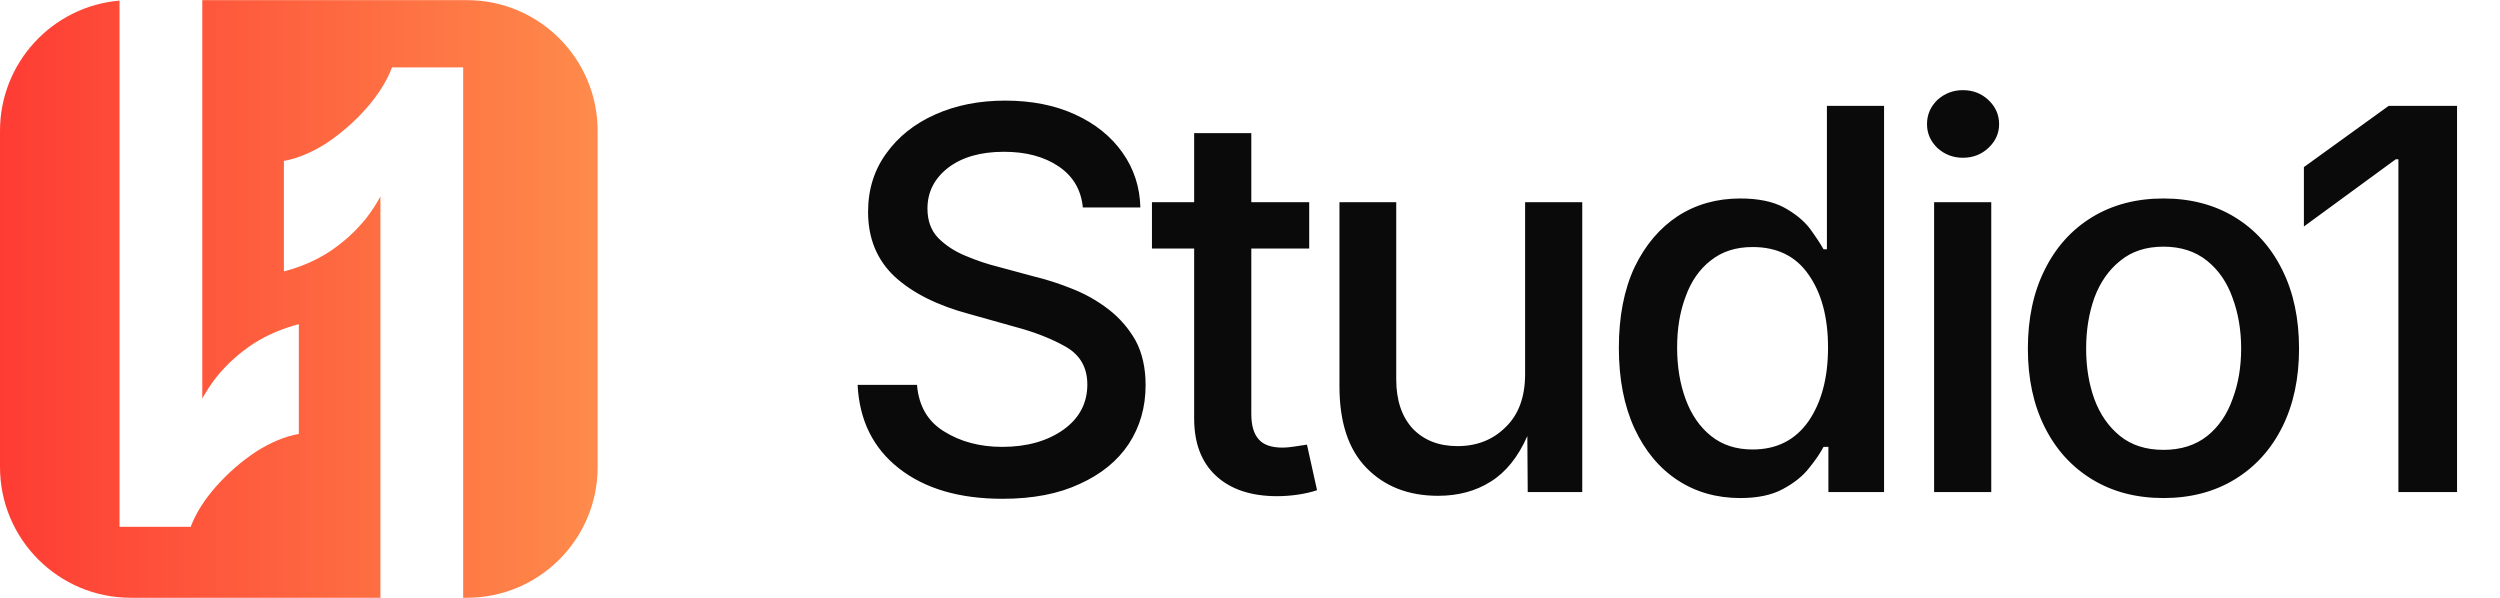
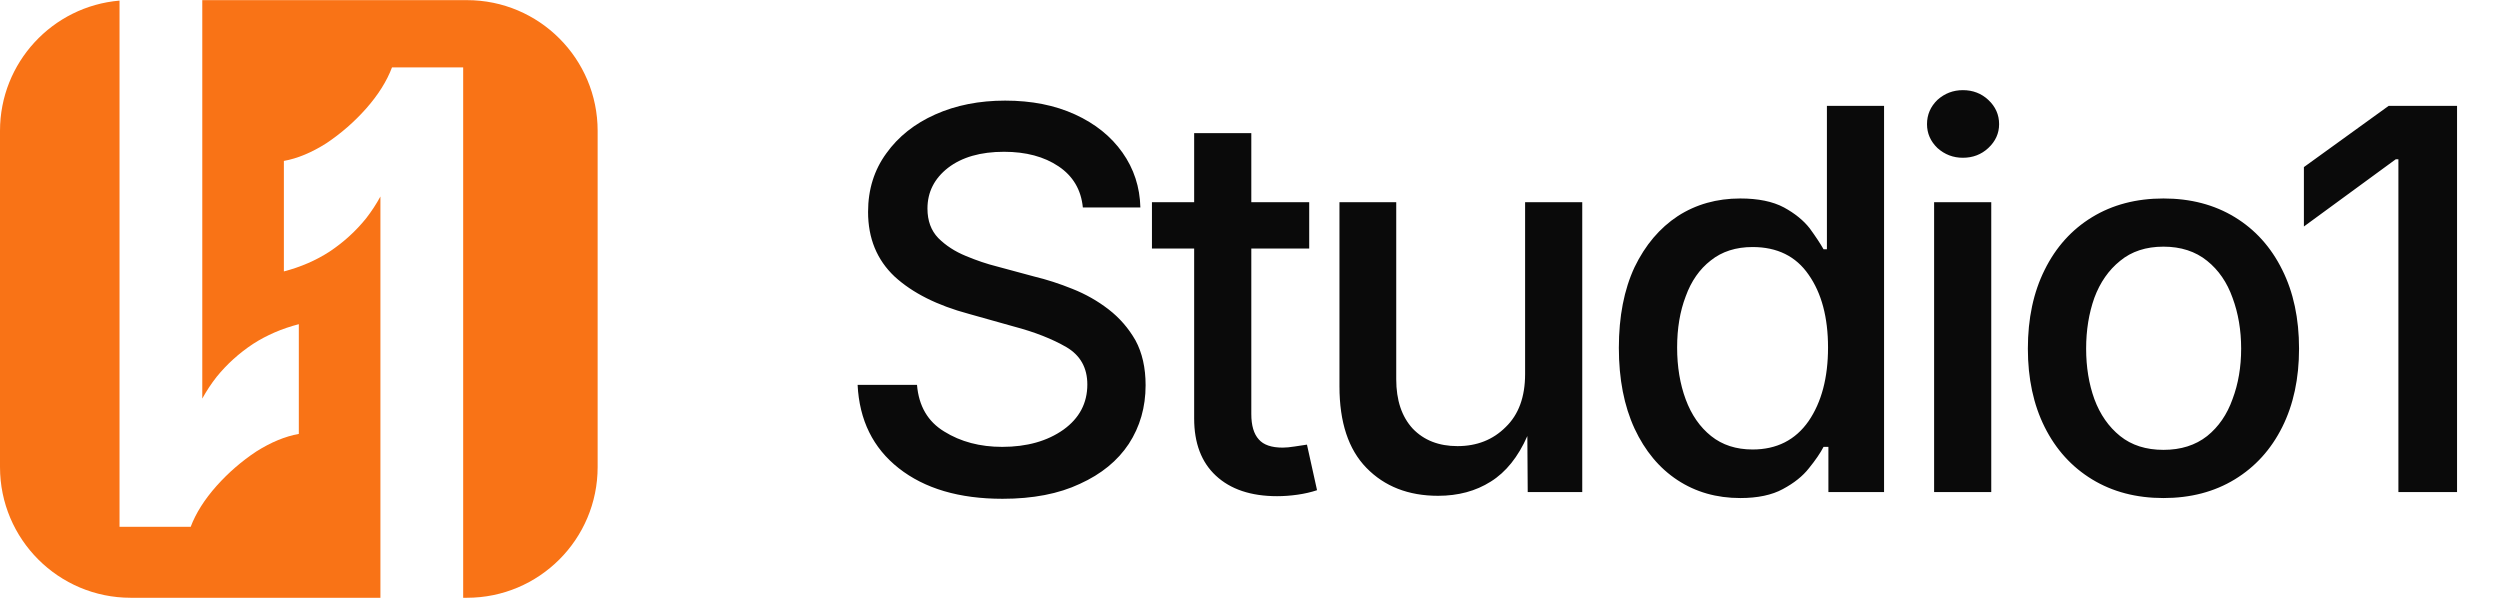
<svg xmlns="http://www.w3.org/2000/svg" viewBox="0 0 669.3 160" width="669" height="160" fill="none" role="img" aria-label="Studio1">
  <defs>
    <linearGradient id="studio1-gradient" x1="0" y1="80" x2="160" y2="80" gradientUnits="userSpaceOnUse">
-       <stop stop-color="#FE3C34" />
-       <stop offset="1" stop-color="#FE8B4B" />
+       <stop stop-color="#F97316" />
+       <stop offset="1" stop-color="#F97316" />
    </linearGradient>
  </defs>
  <path fill-rule="evenodd" clip-rule="evenodd" fill="url(#studio1-gradient)" d="M0 35C0 16.681 14.074 1.648 32 0.127V141H51.052C52.431 137.344 54.745 133.689 57.994 130.033C61.145 126.508 64.689 123.44 68.628 120.829C72.566 118.349 76.357 116.782 80 116.129V86.754C75.471 87.929 71.385 89.692 67.742 92.041C64 94.522 60.751 97.46 57.994 100.854C56.535 102.72 55.255 104.659 54.154 106.671V0H125C144.33 0 160 15.67 160 35V125C160 144.33 144.33 160 125 160H124V18H104.948C103.569 21.682 101.255 25.363 98.006 29.044C94.855 32.594 91.311 35.684 87.372 38.314C83.434 40.812 79.643 42.39 76 43.047V72.63C80.529 71.447 84.615 69.672 88.258 67.306C92 64.808 95.249 61.849 98.006 58.431C99.466 56.551 100.745 54.599 101.846 52.572V160H35C15.67 160 0 144.33 0 125V35Z" />
  <path fill="#0A0A0A" d="M268.4 133.5Q251 133.5 240.6 125.3Q230.3 117.2 229.6 103H245.5Q246.2 111.5 252.8 115.5Q259.4 119.6 268.3 119.6Q278.2 119.6 284.7 115Q291.1 110.4 291.1 102.9Q291.1 96.2 285.5 92.9Q279.8 89.6 271.5 87.4L259.4 84Q246.7 80.6 239.5 74Q232.4 67.3 232.4 56.7Q232.4 47.7 237.3 41Q242.1 34.3 250.4 30.6Q258.7 26.9 269.1 26.9Q279.7 26.9 287.8 30.6Q295.9 34.3 300.5 40.8Q305.1 47.3 305.3 55.5H289.9Q289.2 48.4 283.4 44.5Q277.6 40.6 268.8 40.6Q259.4 40.6 253.8 44.9Q248.3 49.2 248.3 55.8Q248.3 60.7 251.2 63.7Q254.2 66.7 258.6 68.5Q262.9 70.3 266.9 71.3L276.9 74Q281.9 75.2 287.1 77.3Q292.4 79.4 296.8 82.8Q301.2 86.2 304 91.1Q306.7 96.1 306.7 103.1Q306.7 111.9 302.2 118.8Q297.7 125.6 289.1 129.5Q280.6 133.5 268.4 133.5ZM350.5 54.1V66.5H335V110.8Q335 115.4 337 117.6Q338.9 119.8 343.4 119.8Q344.7 119.8 346.6 119.5Q348.5 119.2 349.9 119L352.6 131.2Q350.2 132 347.4 132.4Q344.6 132.8 341.9 132.8Q331.4 132.8 325.5 127.3Q319.7 121.9 319.7 112V66.5H308.4V54.1H319.7V35.6H335V54.1ZM385 132.7Q373.1 132.7 365.8 125.2Q358.6 117.8 358.6 103.4V54.1H373.8V101.5Q373.8 109.9 378.2 114.7Q382.7 119.4 390.2 119.4Q398 119.4 403.1 114.3Q408.3 109.3 408.3 100.1V54.1H423.6V131.7H409L408.9 116.7Q405.2 125.1 399.1 128.9Q393.1 132.7 385 132.7ZM465.9 133.3Q456.4 133.3 449.1 128.5Q441.8 123.7 437.6 114.7Q433.4 105.6 433.4 93.1Q433.4 80.5 437.6 71.5Q441.9 62.6 449.2 57.8Q456.5 53.1 465.9 53.1Q473.1 53.1 477.6 55.5Q482 57.9 484.5 61.1Q486.9 64.4 488.2 66.7H489.1V28.3H504.4V131.7H489.5V119.6H488.2Q486.9 122.1 484.3 125.3Q481.8 128.5 477.3 130.9Q472.9 133.3 465.9 133.3ZM469.2 120.3Q478.9 120.3 484.2 112.7Q489.4 105.1 489.4 93Q489.4 80.9 484.2 73.5Q479.1 66.1 469.2 66.1Q462.5 66.1 458 69.7Q453.5 73.2 451.3 79.3Q449 85.3 449 93Q449 100.7 451.3 106.9Q453.6 113.1 458.1 116.7Q462.6 120.3 469.2 120.3ZM517.8 131.7V54.1H533.1V131.7ZM525.5 42.2Q521.6 42.2 518.7 39.6Q515.9 36.9 515.9 33.2Q515.9 29.4 518.7 26.7Q521.6 24.1 525.5 24.1Q529.5 24.1 532.3 26.7Q535.2 29.4 535.2 33.2Q535.2 36.9 532.3 39.6Q529.5 42.2 525.5 42.2ZM579.2 133.3Q568.3 133.3 560.1 128.3Q551.9 123.3 547.4 114.3Q542.9 105.3 542.9 93.3Q542.9 81.2 547.4 72.2Q551.9 63.1 560.1 58.1Q568.3 53.1 579.2 53.1Q590.1 53.1 598.3 58.1Q606.5 63.1 611 72.2Q615.5 81.2 615.5 93.3Q615.5 105.3 611 114.3Q606.5 123.3 598.3 128.3Q590.1 133.3 579.2 133.3ZM579.2 120.4Q586.2 120.4 590.9 116.7Q595.5 113 597.7 106.8Q600 100.7 600 93.3Q600 85.9 597.7 79.7Q595.5 73.5 590.9 69.8Q586.2 66 579.2 66Q572.2 66 567.6 69.8Q563 73.5 560.7 79.7Q558.5 85.9 558.5 93.3Q558.5 100.7 560.7 106.8Q563 113 567.6 116.7Q572.2 120.4 579.2 120.4ZM657.8 28.3V131.7H642.1V42.6H641.4L616.8 60.6V44.7L639.5 28.3Z" />
</svg>
